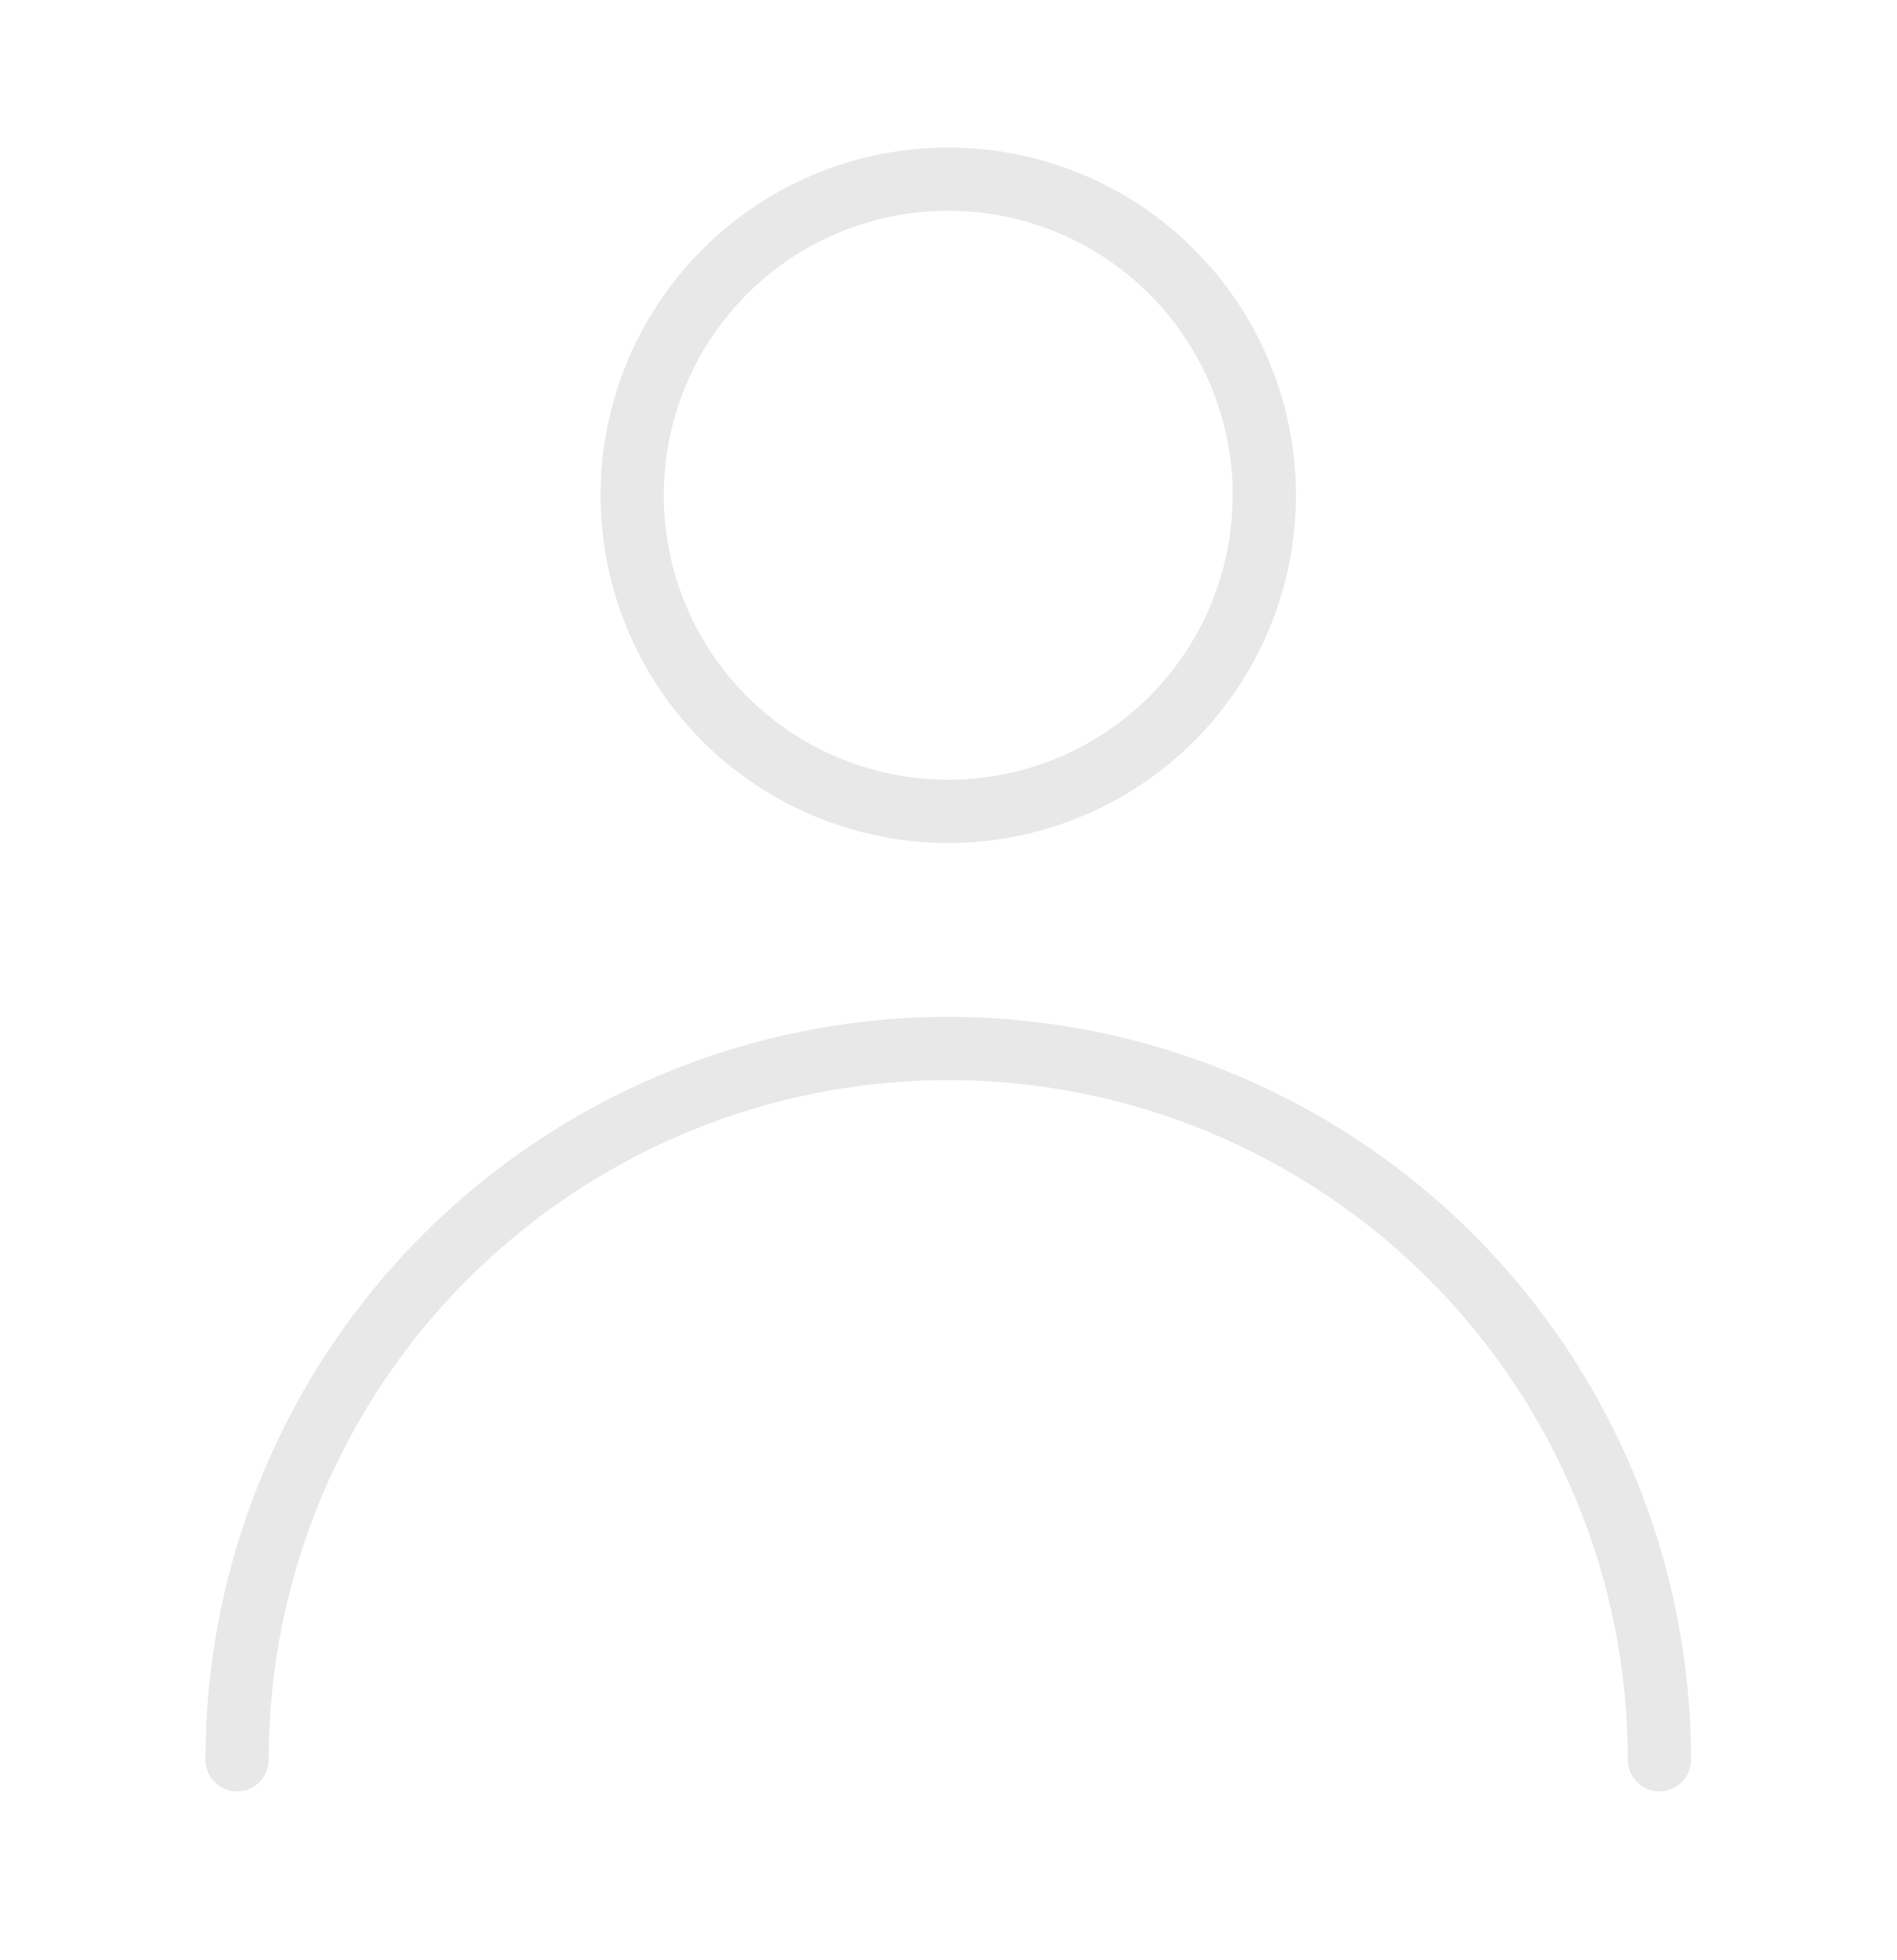
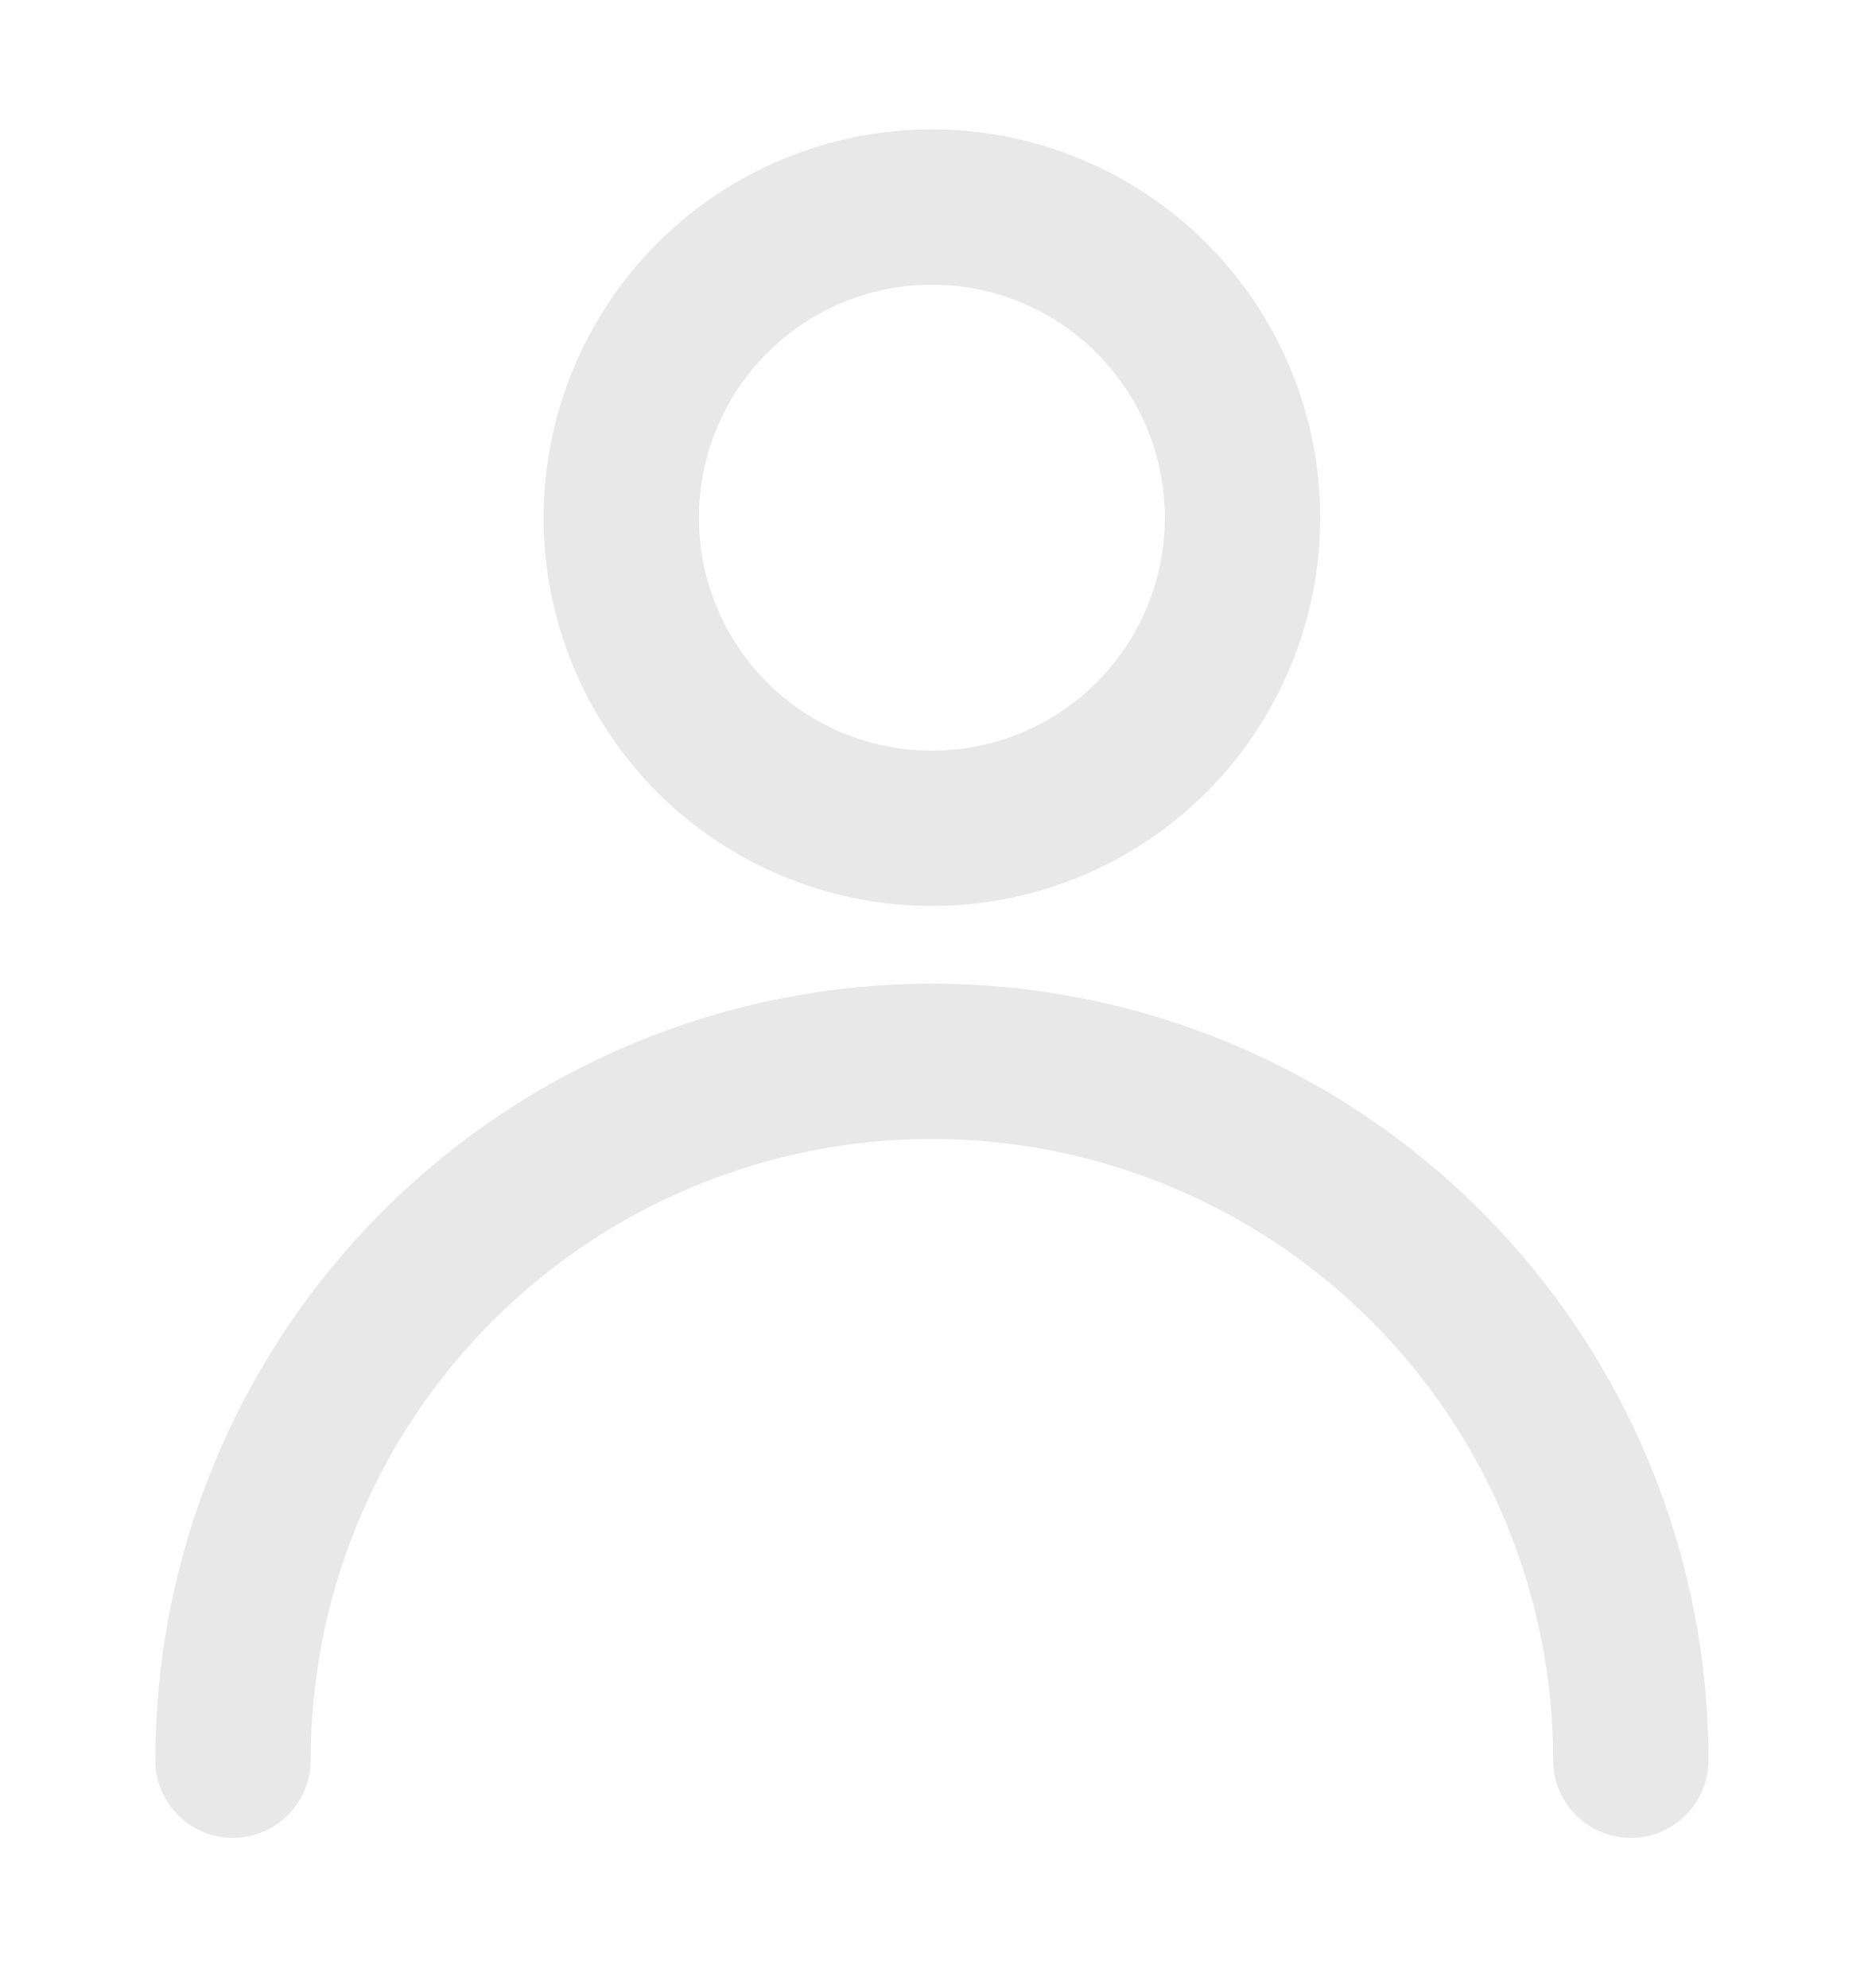
- <svg xmlns="http://www.w3.org/2000/svg" width="100%" height="100%" viewBox="0 0 30 31" fill="none">
-   <path d="M15 12.833C13.674 12.833 12.402 12.306 11.464 11.369C10.527 10.431 10 9.159 10 7.833C10 6.507 10.527 5.235 11.464 4.298C12.402 3.36 13.674 2.833 15 2.833C16.326 2.833 17.598 3.36 18.535 4.298C19.473 5.235 20 6.507 20 7.833C20 9.159 19.473 10.431 18.535 11.369C17.598 12.306 16.326 12.833 15 12.833V12.833Z" stroke="#E8E8E8" stroke-linecap="round" stroke-linejoin="round" />
-   <path d="M3.75 27.833C3.75 26.356 4.041 24.893 4.606 23.528C5.172 22.163 6 20.923 7.045 19.878C8.09 18.834 9.33 18.005 10.695 17.44C12.06 16.874 13.523 16.583 15 16.583C16.477 16.583 17.94 16.874 19.305 17.44C20.67 18.005 21.91 18.834 22.955 19.878C24 20.923 24.828 22.163 25.394 23.528C25.959 24.893 26.25 26.356 26.25 27.833" stroke="#E8E8E8" stroke-linecap="round" stroke-linejoin="round" />
+ <svg xmlns="http://www.w3.org/2000/svg" width="30" height="32" viewBox="0 0 30 32" fill="none">
+   <path d="M15 13.333C13.674 13.333 12.402 12.806 11.464 11.869C10.527 10.931 10 9.659 10 8.333C10 7.007 10.527 5.736 11.464 4.798C12.402 3.86 13.674 3.333 15 3.333C16.326 3.333 17.598 3.86 18.535 4.798C19.473 5.736 20 7.007 20 8.333C20 9.659 19.473 10.931 18.535 11.869C17.598 12.806 16.326 13.333 15 13.333Z" stroke="#E8E8E8" stroke-width="2.5" stroke-linecap="round" stroke-linejoin="round" />
+   <path d="M3.75 28.333C3.75 26.856 4.041 25.393 4.606 24.028C5.172 22.663 6 21.423 7.045 20.378C8.09 19.334 9.33 18.505 10.695 17.94C12.06 17.374 13.523 17.083 15 17.083C16.477 17.083 17.94 17.374 19.305 17.94C20.67 18.505 21.91 19.334 22.955 20.378C24 21.423 24.828 22.663 25.394 24.028C25.959 25.393 26.25 26.856 26.25 28.333" stroke="#E8E8E8" stroke-width="2.5" stroke-linecap="round" stroke-linejoin="round" />
</svg>
